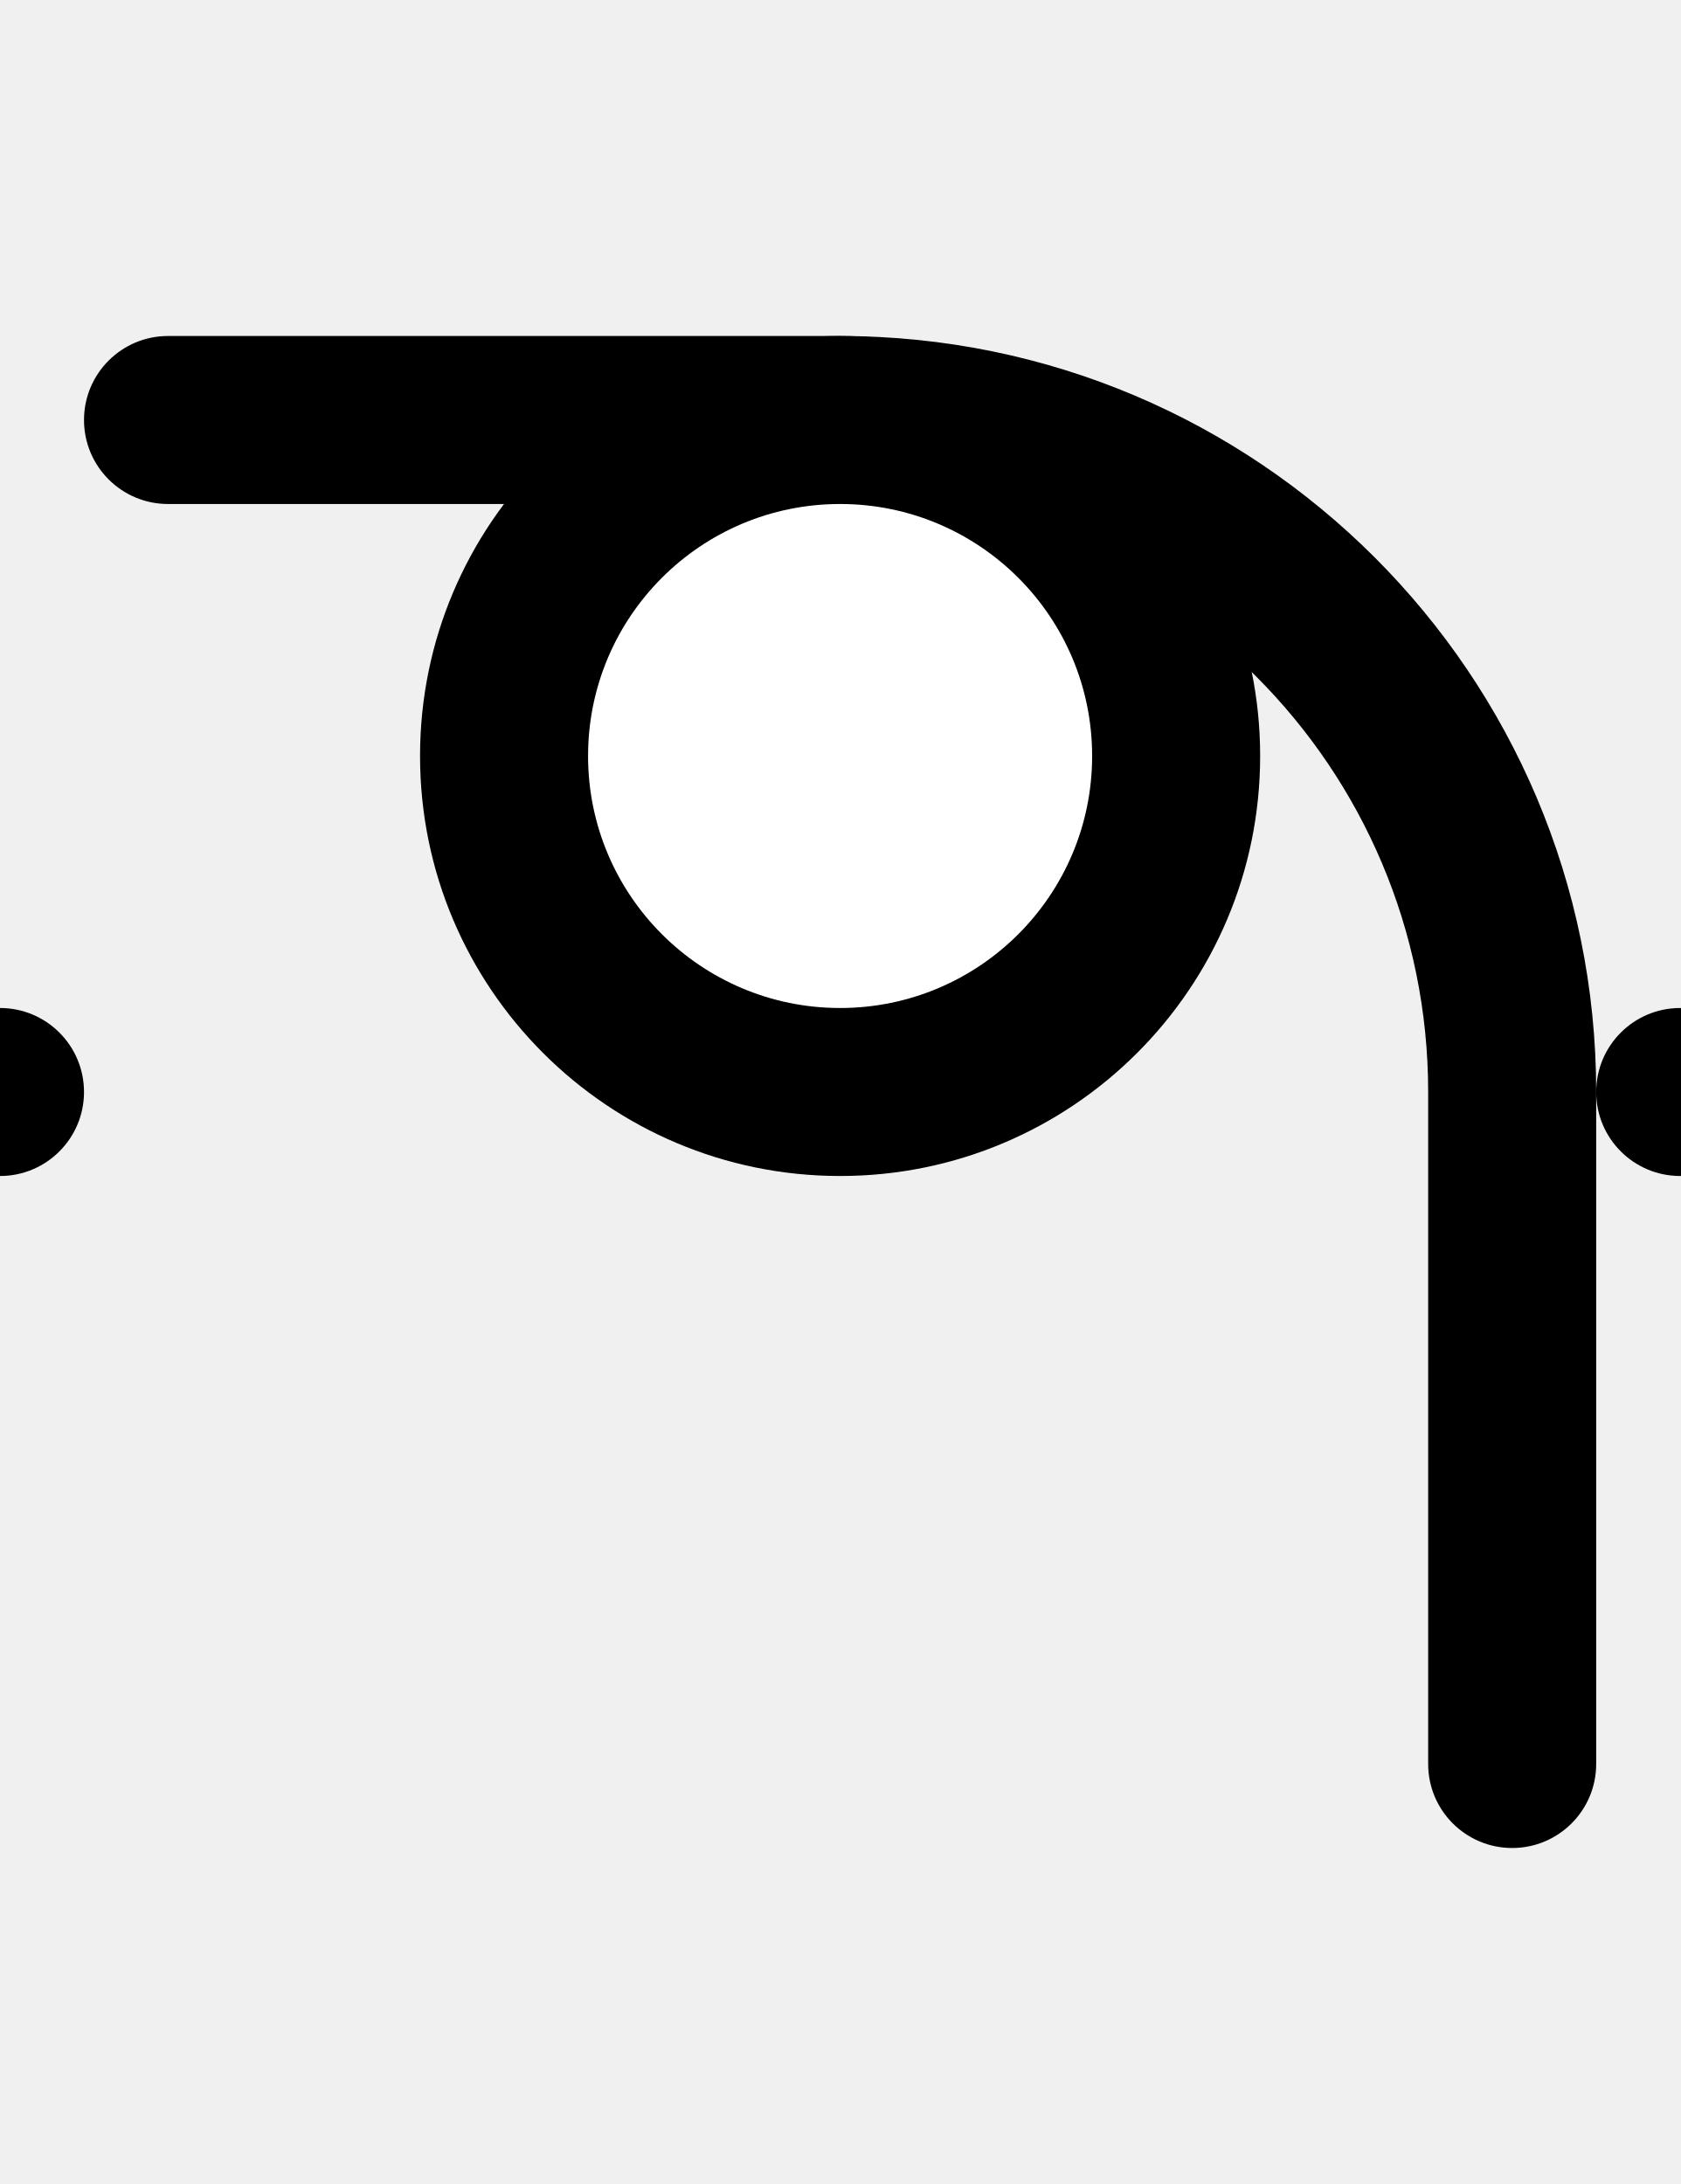
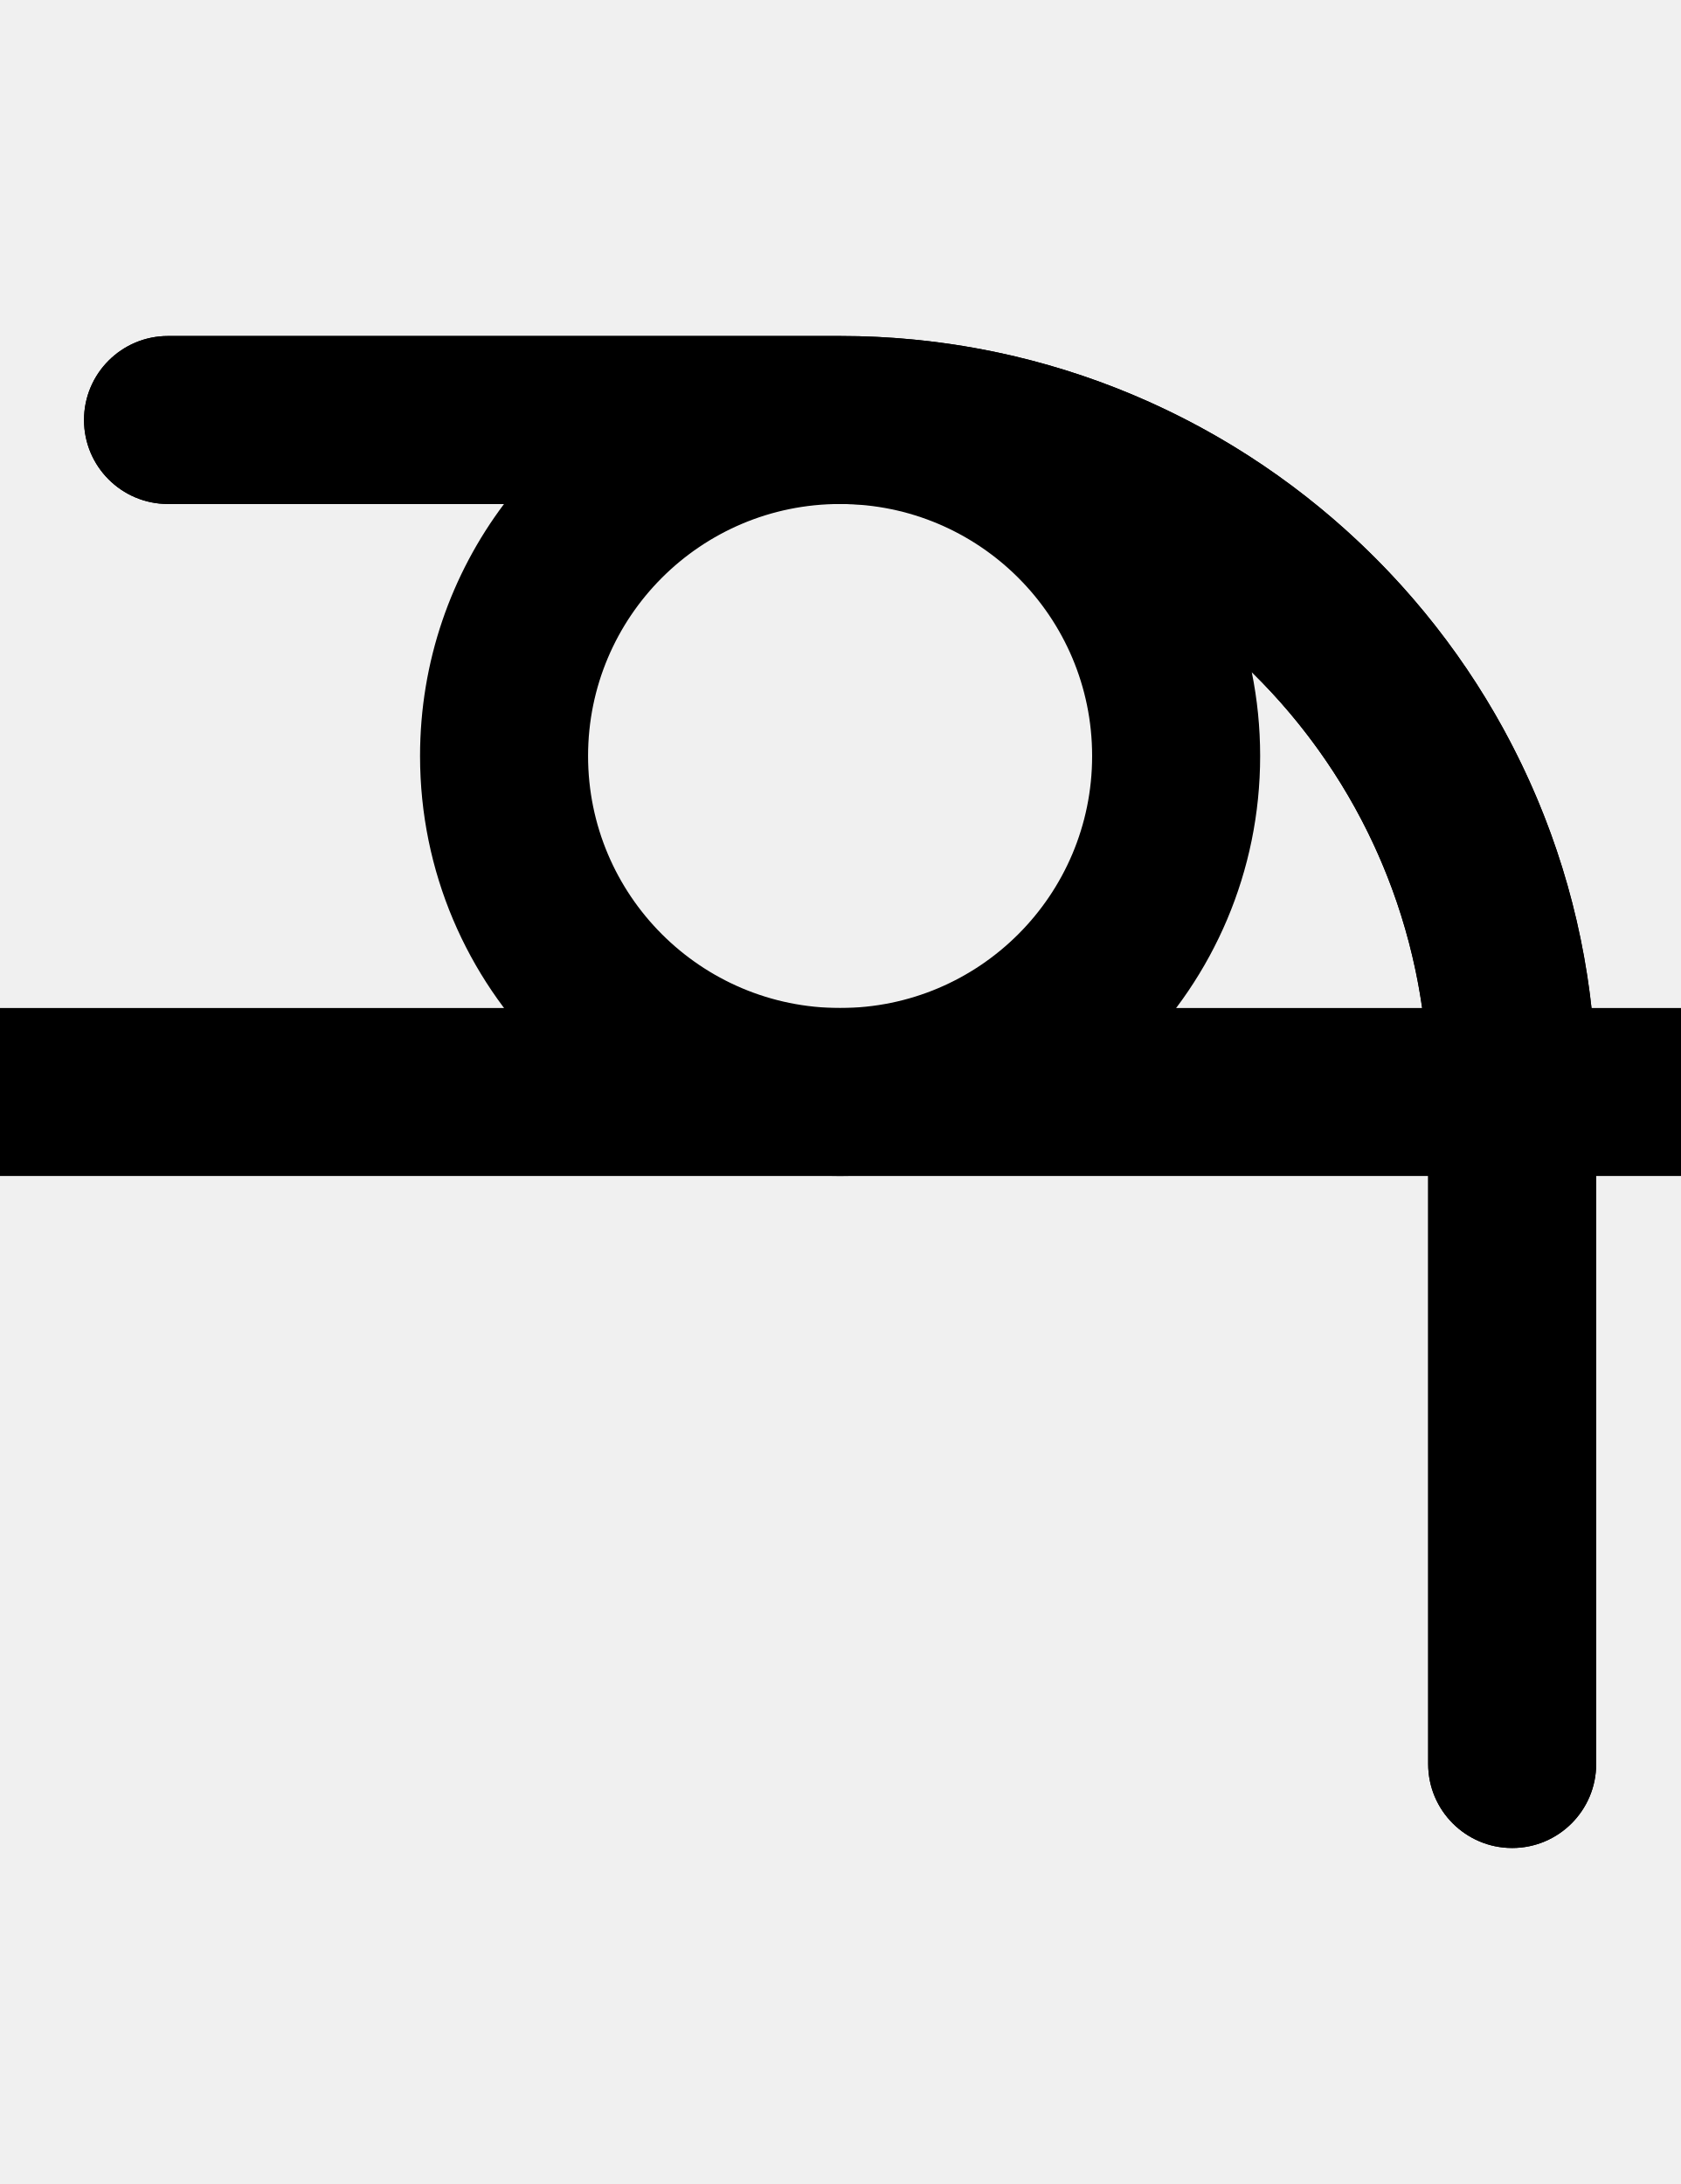
- <svg xmlns="http://www.w3.org/2000/svg" width="500" height="650" version="1.1" id="svg4">
-   <defs id="defs4" />
-   <path d="M 50 100 A 25 25 0 0 0 25 125 A 25 25 0 0 0 50 150 L 250 150 A 175 175 0 0 1 425 325 L 425 525 A 25 25 0 0 0 450 550 A 25 25 0 0 0 475 525 L 475 325 A 225 225 0 0 0 250 100 L 50 100 z " id="path1" />
-   <path id="circle1" d="M 25,325 A 25,25 0 0 1 0,350 25,25 0 0 1 -25,325 25,25 0 0 1 0,300 25,25 0 0 1 25,325 Z" />
-   <path id="circle2" d="m 525,325 a 25,25 0 0 1 -25,25 25,25 0 0 1 -25,-25 25,25 0 0 1 25,-25 25,25 0 0 1 25,25 z" />
-   <path id="path4" d="M 375,225 A 125,125 0 0 1 250,350 125,125 0 0 1 125,225 125,125 0 0 1 250,100 125,125 0 0 1 375,225 Z" />
-   <path id="path5" style="fill:#ffffff" d="m 325,225 a 75,75 0 0 1 -75,75 75,75 0 0 1 -75,-75 75,75 0 0 1 75,-75 75,75 0 0 1 75,75 z" />
+ <svg xmlns="http://www.w3.org/2000/svg" width="500" height="650">
+   <path d="m 450,550 a 25,25 0 0 0 25,-25 V 350 h 25 c 13.807,0 25,-11.193 25,-25 0,-13.807 -11.193,-25 -25,-25 H 473.607 A 225,225 0 0 0 250,100 H 50 a 25,25 0 0 0 -25,25 25,25 0 0 0 25,25 h 99.99 C 134.298,170.892 125,196.86 125,225 c 0,69.036 55.964,125 125,125 h 175 v 175 a 25,25 0 0 0 25,25 z M 423.205,300 H 250 c -41.421,0 -75,-33.579 -75,-75 0,-41.421 33.579,-75 75,-75 a 175,175 0 0 1 173.205,150 z" />
+   <path d="M 50 100 C 36.193 100 25 111.193 25 125 C 25 138.807 36.193 150 50 150 L 250 150 C 291.421 150 325 183.579 325 225 C 325 266.421 291.421 300 250 300 L 0 300 C -13.807 300 -25 311.193 -25 325 C -25 338.807 -13.807 350 0 350 L 250 350 C 319.036 350 375 294.036 375 225 C 375 216.449 374.142 208.1 372.506 200.031 C 404.901 231.792 425 276.048 425 325 L 425 525 C 425 538.807 436.193 550 450 550 C 463.807 550 475 538.807 475 525 L 475 325 C 475 200.736 374.264 100 250 100 L 50 100 z " />
</svg>
